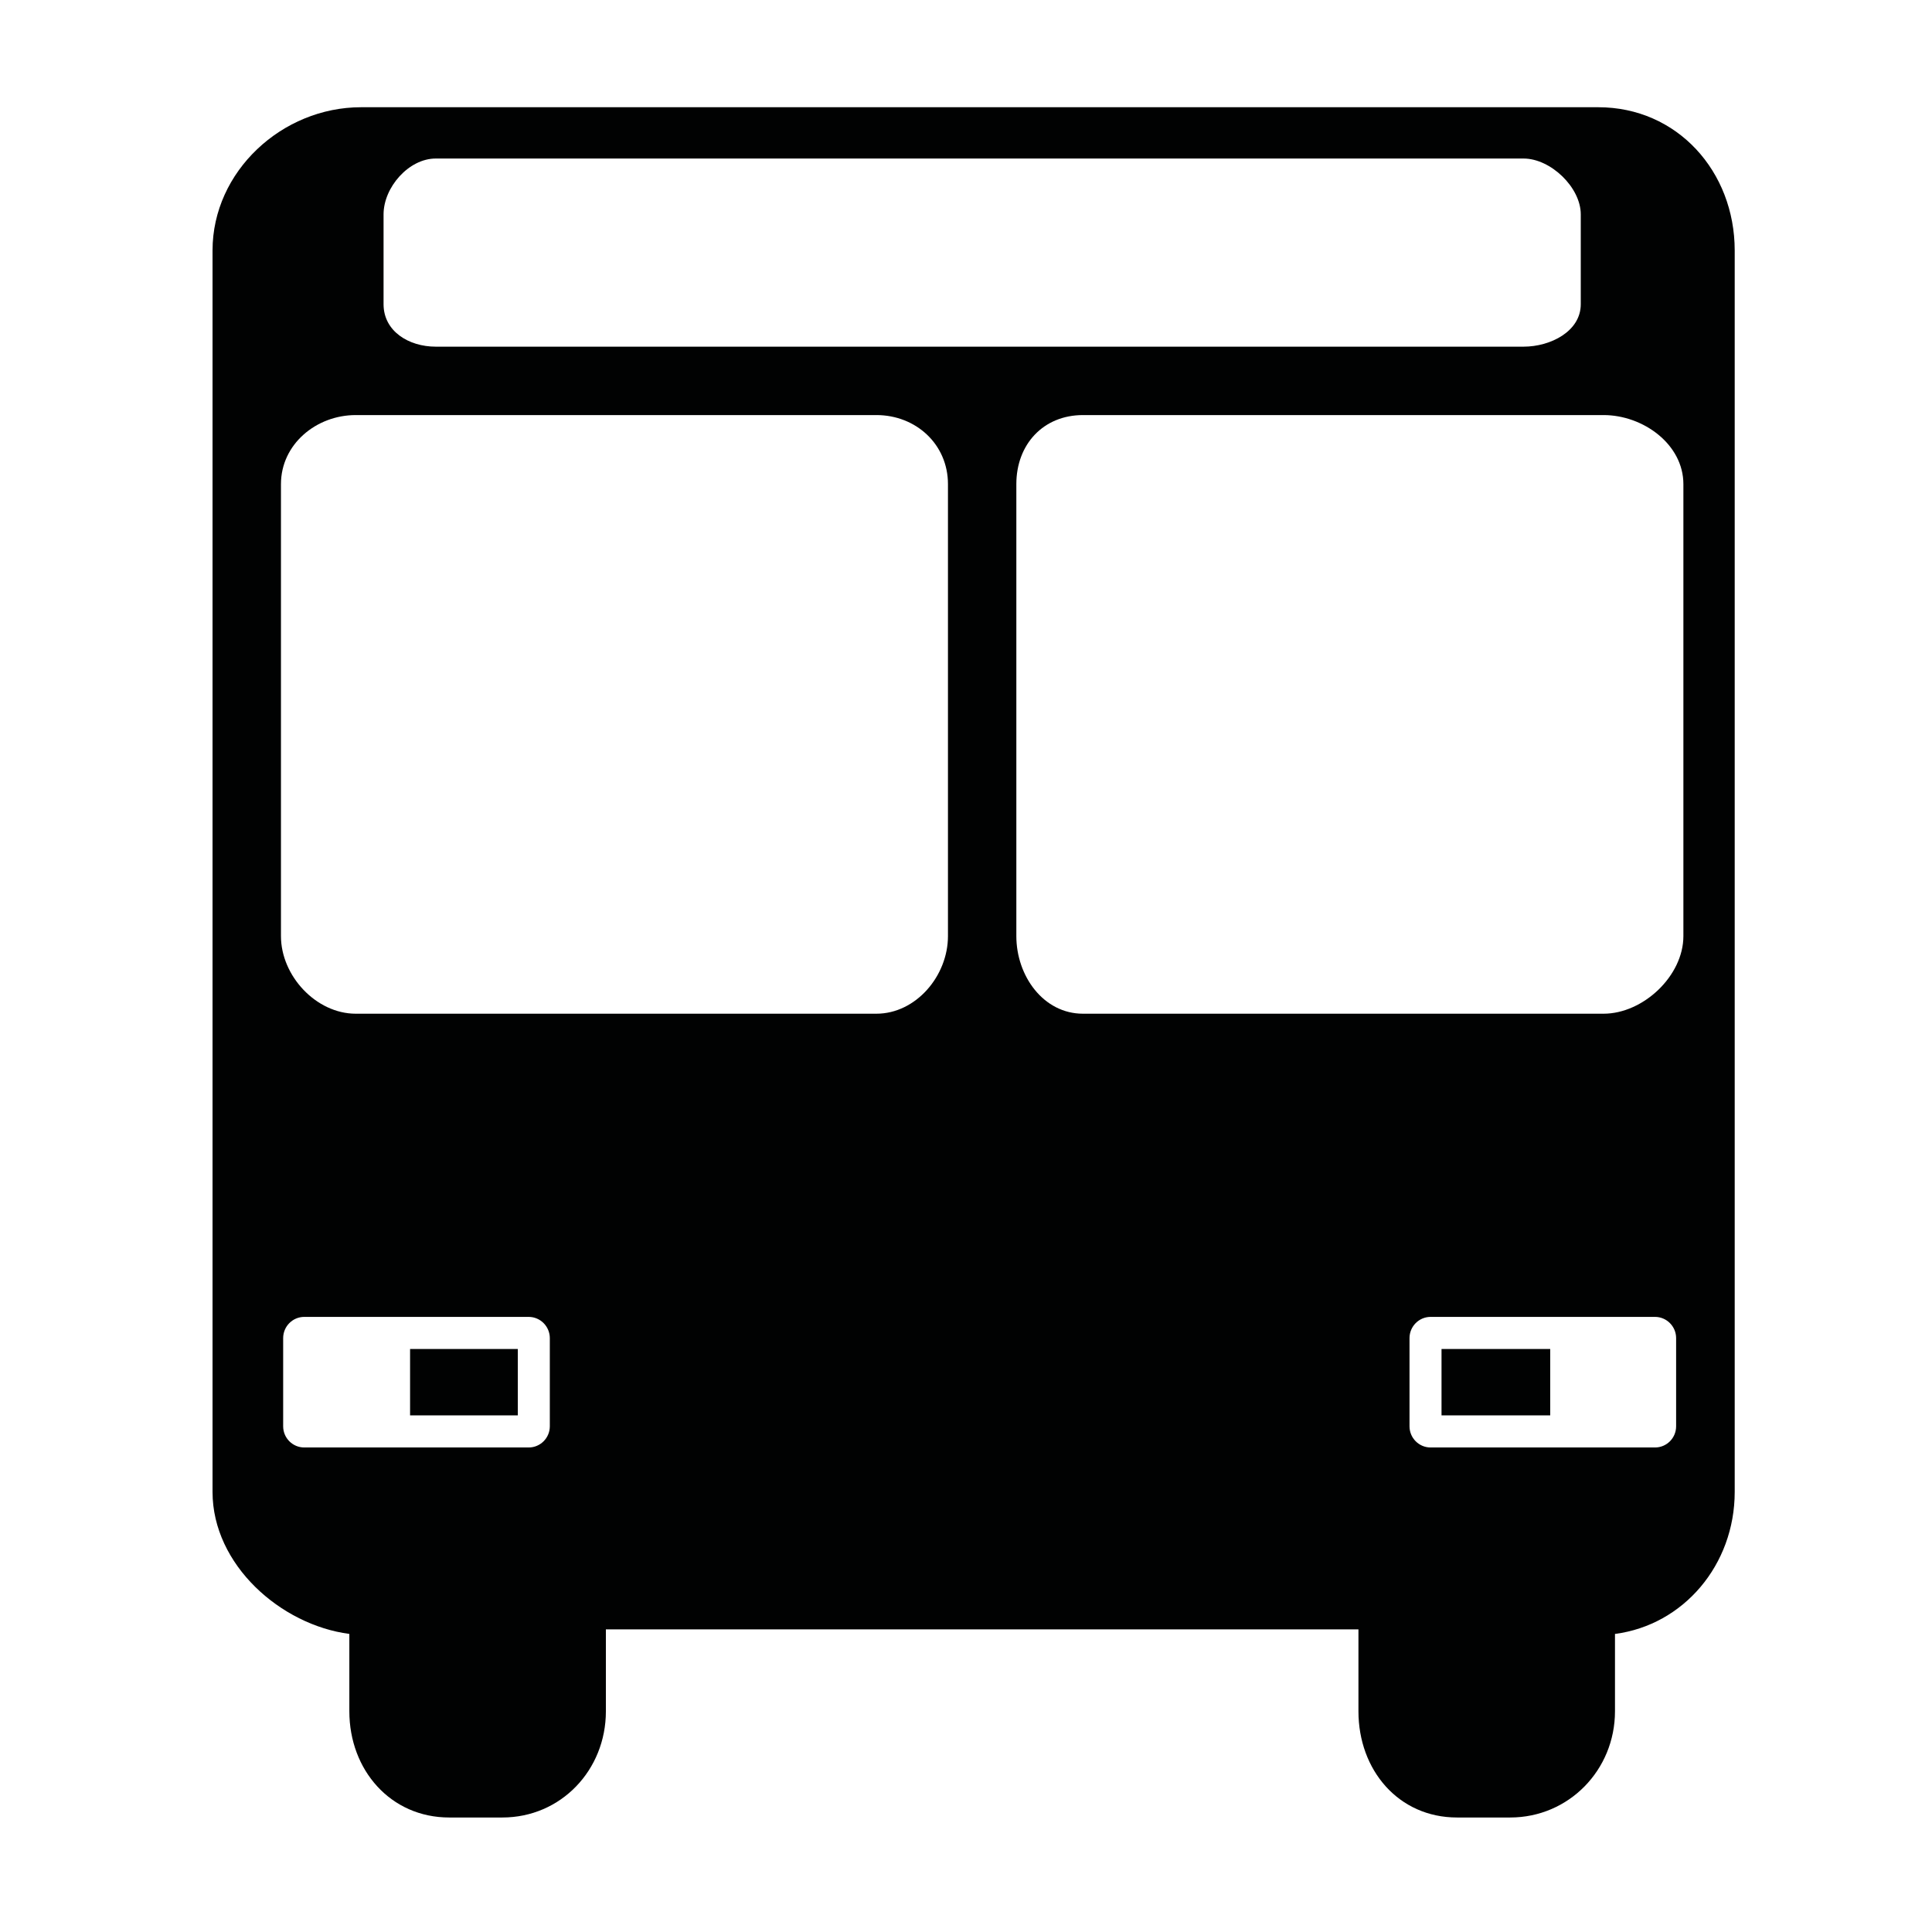
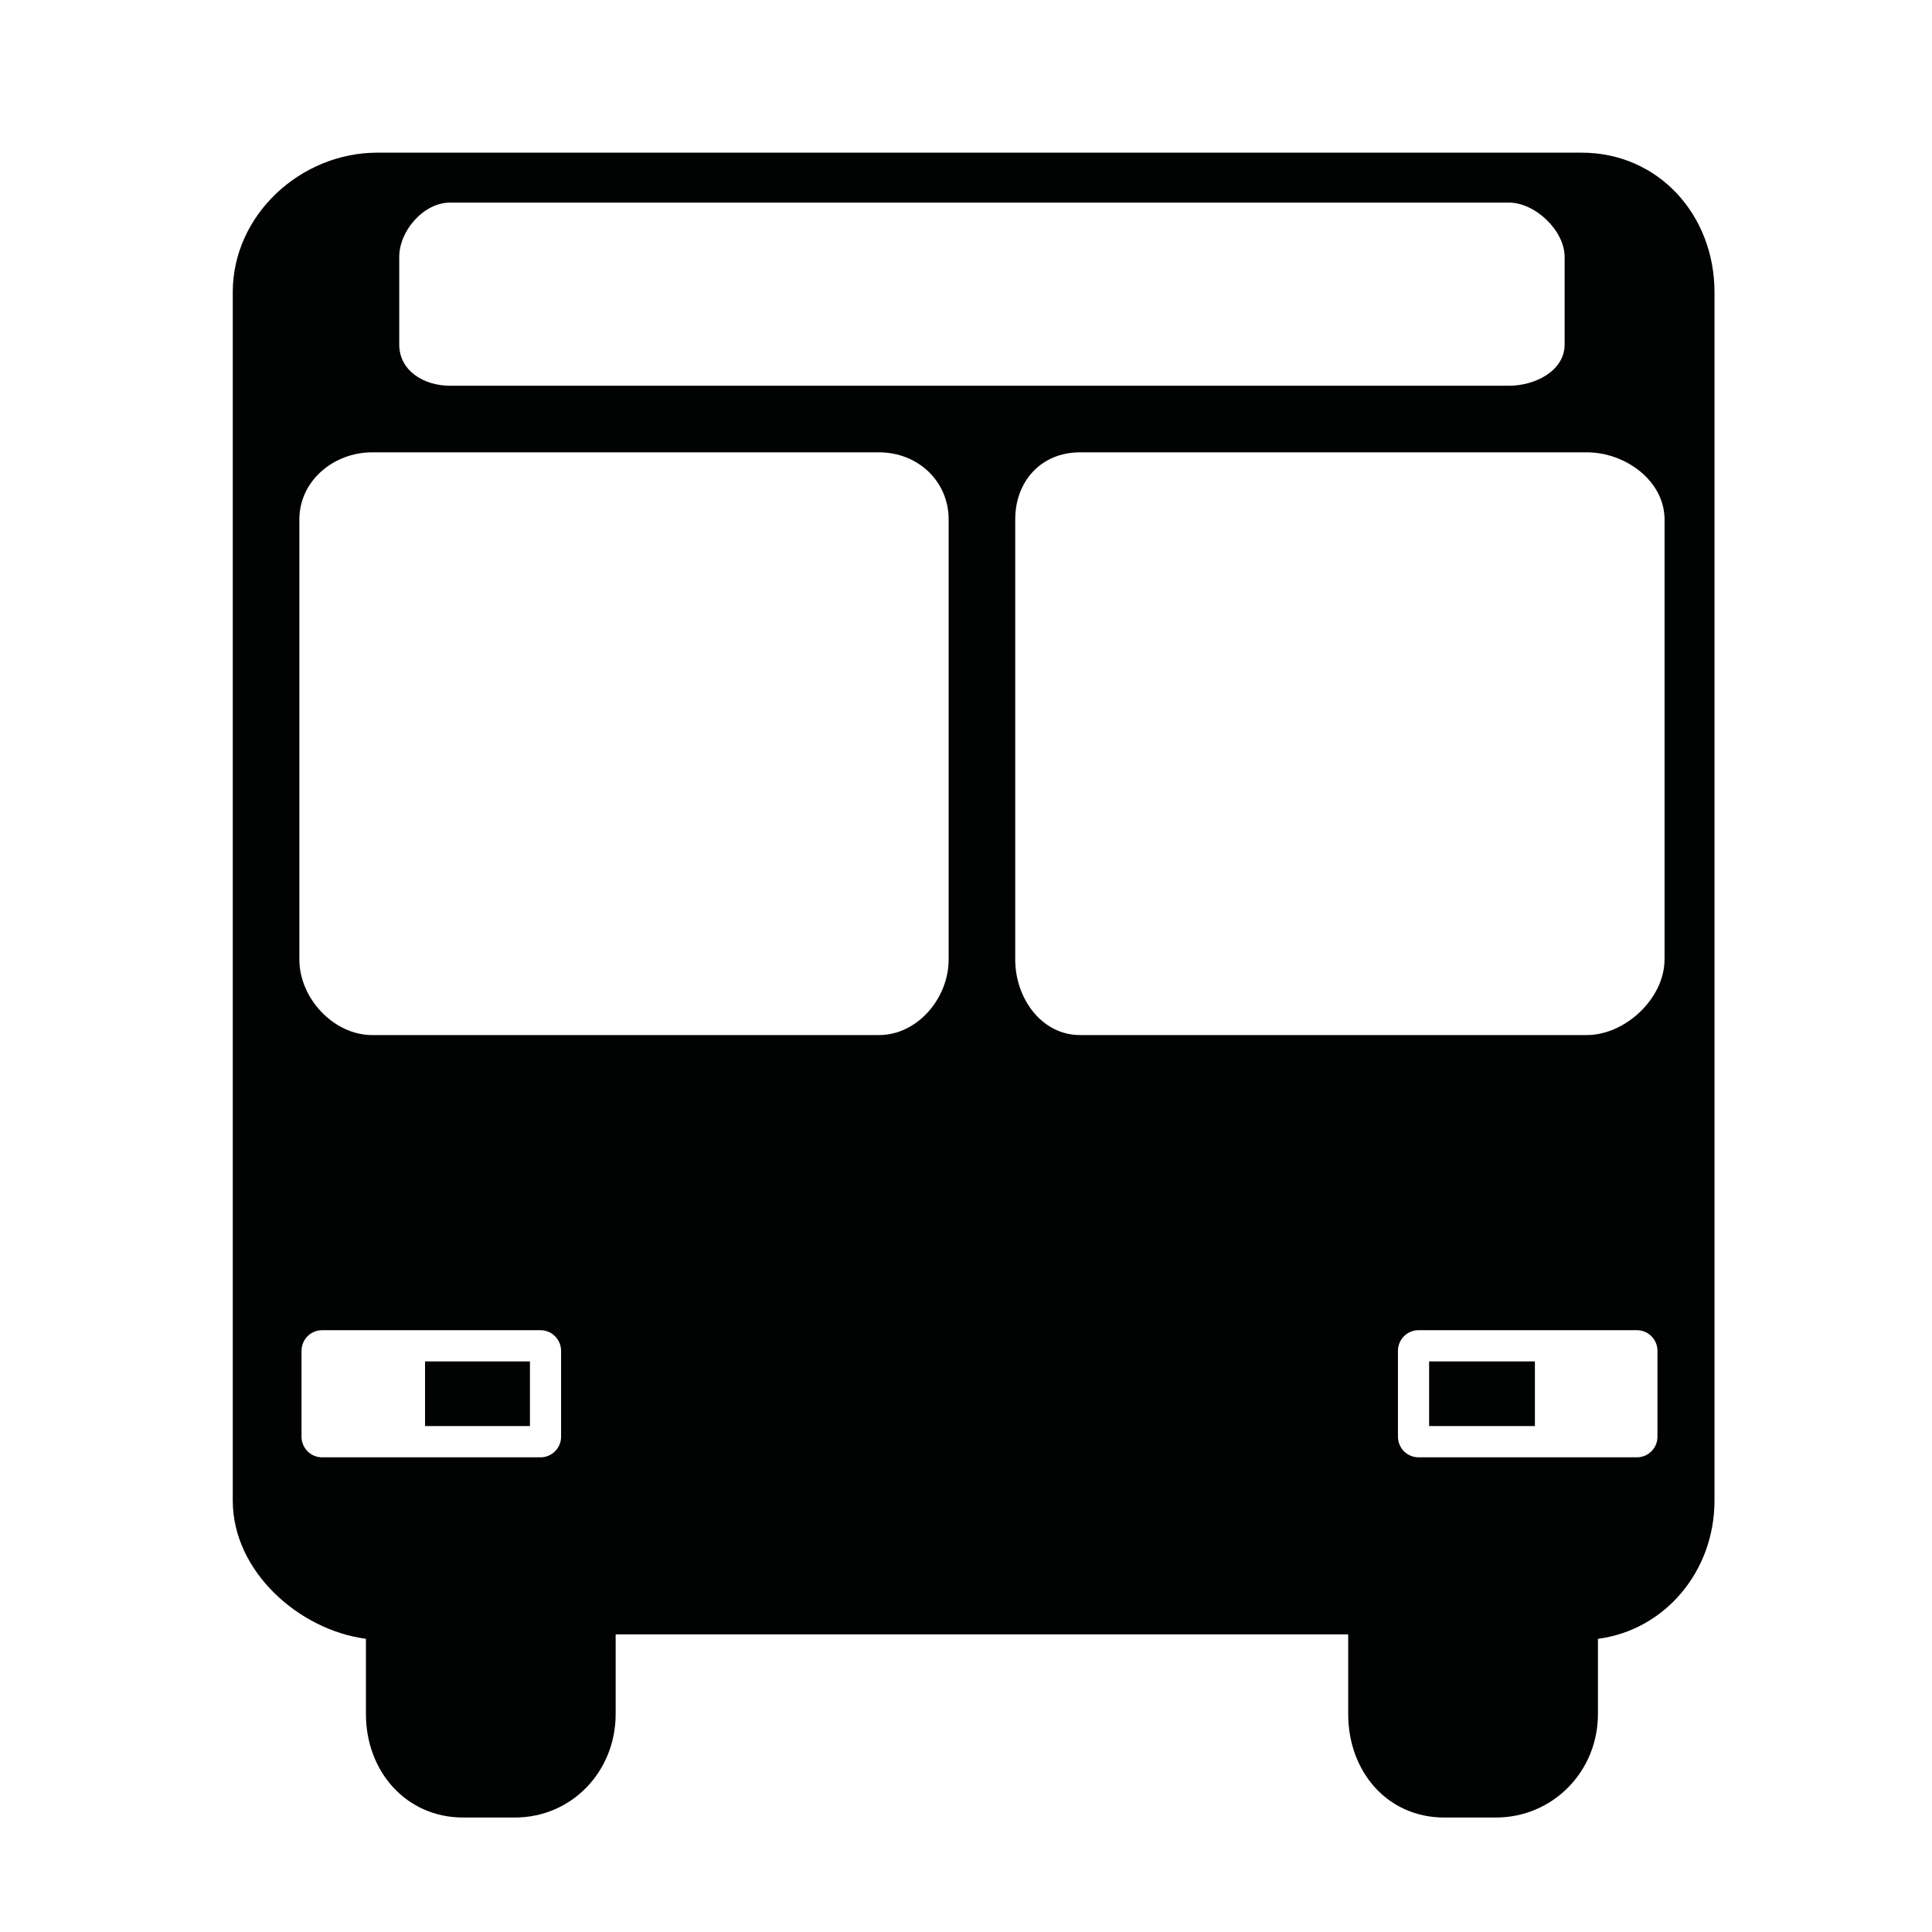
<svg xmlns="http://www.w3.org/2000/svg" version="1.1" id="Layer_1" x="0px" y="0px" width="85.04px" height="85.04px" viewBox="0 0 85.04 85.04" enable-background="new 0 0 85.04 85.04" xml:space="preserve">
-   <path fill="#010202" d="M70.351,4.72H15.89c-3.471,0-6.535,2.822-6.535,6.304v54.645c0,3.214,3.012,5.859,6.022,6.25v3.406  c0,2.588,1.817,4.675,4.396,4.675h2.337c2.578,0.001,4.559-2.087,4.559-4.675V71.72h33.125v3.604c0,2.588,1.761,4.676,4.341,4.676  h2.337c2.577,0,4.614-2.088,4.614-4.676V71.92c3.012-0.391,5.27-3.036,5.27-6.252V11.023C76.354,7.542,73.823,4.72,70.351,4.72   M16.883,9.436c0-1.191,1.11-2.458,2.295-2.458h47.885c1.188,0,2.517,1.267,2.517,2.458v3.955c0,1.191-1.328,1.868-2.517,1.868  H19.178c-1.185,0-2.295-0.677-2.295-1.868V9.436z M24.201,62.781c0,0.514-0.417,0.932-0.93,0.932h-9.878  c-0.513,0-0.929-0.418-0.929-0.932v-3.882c0-0.515,0.415-0.934,0.929-0.934h9.878c0.513,0,0.93,0.421,0.93,0.934V62.781z   M41.726,41.205c0,1.749-1.408,3.415-3.15,3.415H15.659c-1.744,0-3.292-1.666-3.292-3.415V21.309c0-1.751,1.548-3.039,3.292-3.039  h22.917c1.742,0,3.15,1.288,3.15,3.039V41.205z M73.777,62.781c0,0.514-0.415,0.932-0.929,0.932h-9.878  c-0.512,0-0.928-0.418-0.928-0.932v-3.882c0-0.515,0.416-0.934,0.928-0.934h9.878c0.513,0,0.929,0.421,0.929,0.934V62.781z   M74.097,41.205c0,1.749-1.77,3.415-3.514,3.415H47.669c-1.745,0-2.933-1.666-2.933-3.415V21.309c0-1.751,1.188-3.039,2.933-3.039  h22.914c1.744,0,3.514,1.288,3.514,3.039V41.205z" />
-   <rect x="63.451" y="59.378" fill="#010202" width="4.784" height="2.922" />
-   <rect x="18.05" y="59.378" fill="#010202" width="4.743" height="2.922" />
+   <g>
+     <path fill="#010202" d="M69.621,6.72H16.606c-3.379,0-6.361,2.748-6.361,6.137v53.193c0,3.129,2.932,5.703,5.862,6.084v3.315   c0,2.52,1.769,4.552,4.279,4.552h2.275c2.509,0,4.438-2.032,4.438-4.552v-3.51h32.244v3.51c0,2.52,1.715,4.552,4.227,4.552h2.274   c2.509,0,4.492-2.032,4.492-4.552v-3.313c2.932-0.381,5.13-2.957,5.13-6.086V12.855C75.464,9.467,73,6.72,69.621,6.72    M17.573,11.311c0-1.159,1.081-2.393,2.234-2.393h46.612c1.156,0,2.451,1.233,2.451,2.393v3.85c0,1.159-1.293,1.818-2.451,1.818   H19.807c-1.153,0-2.234-0.659-2.234-1.818V11.311z M24.697,63.239c0,0.5-0.406,0.907-0.905,0.907h-9.616   c-0.5,0-0.904-0.407-0.904-0.907v-3.779c0-0.502,0.404-0.909,0.904-0.909h9.616c0.5,0,0.905,0.409,0.905,0.909V63.239z    M41.756,42.236c0,1.702-1.371,3.324-3.066,3.324H16.382c-1.698,0-3.205-1.622-3.205-3.324V22.868c0-1.704,1.507-2.958,3.205-2.958   H38.69c1.695,0,3.066,1.254,3.066,2.958V42.236z M72.956,63.239c0,0.5-0.404,0.907-0.904,0.907h-9.615   c-0.499,0-0.904-0.407-0.904-0.907v-3.779c0-0.502,0.405-0.909,0.904-0.909h9.615c0.499,0,0.904,0.409,0.904,0.909V63.239z    M73.267,42.236c0,1.702-1.724,3.324-3.421,3.324H47.541c-1.698,0-2.854-1.622-2.854-3.324V22.868c0-1.704,1.156-2.958,2.854-2.958   h22.306c1.697,0,3.421,1.254,3.421,2.958V42.236z" />
+     <rect x="62.905" y="59.925" fill="#010202" width="4.656" height="2.845" />
+     <rect x="18.709" y="59.925" fill="#010202" width="4.617" height="2.845" />
+   </g>
</svg>
